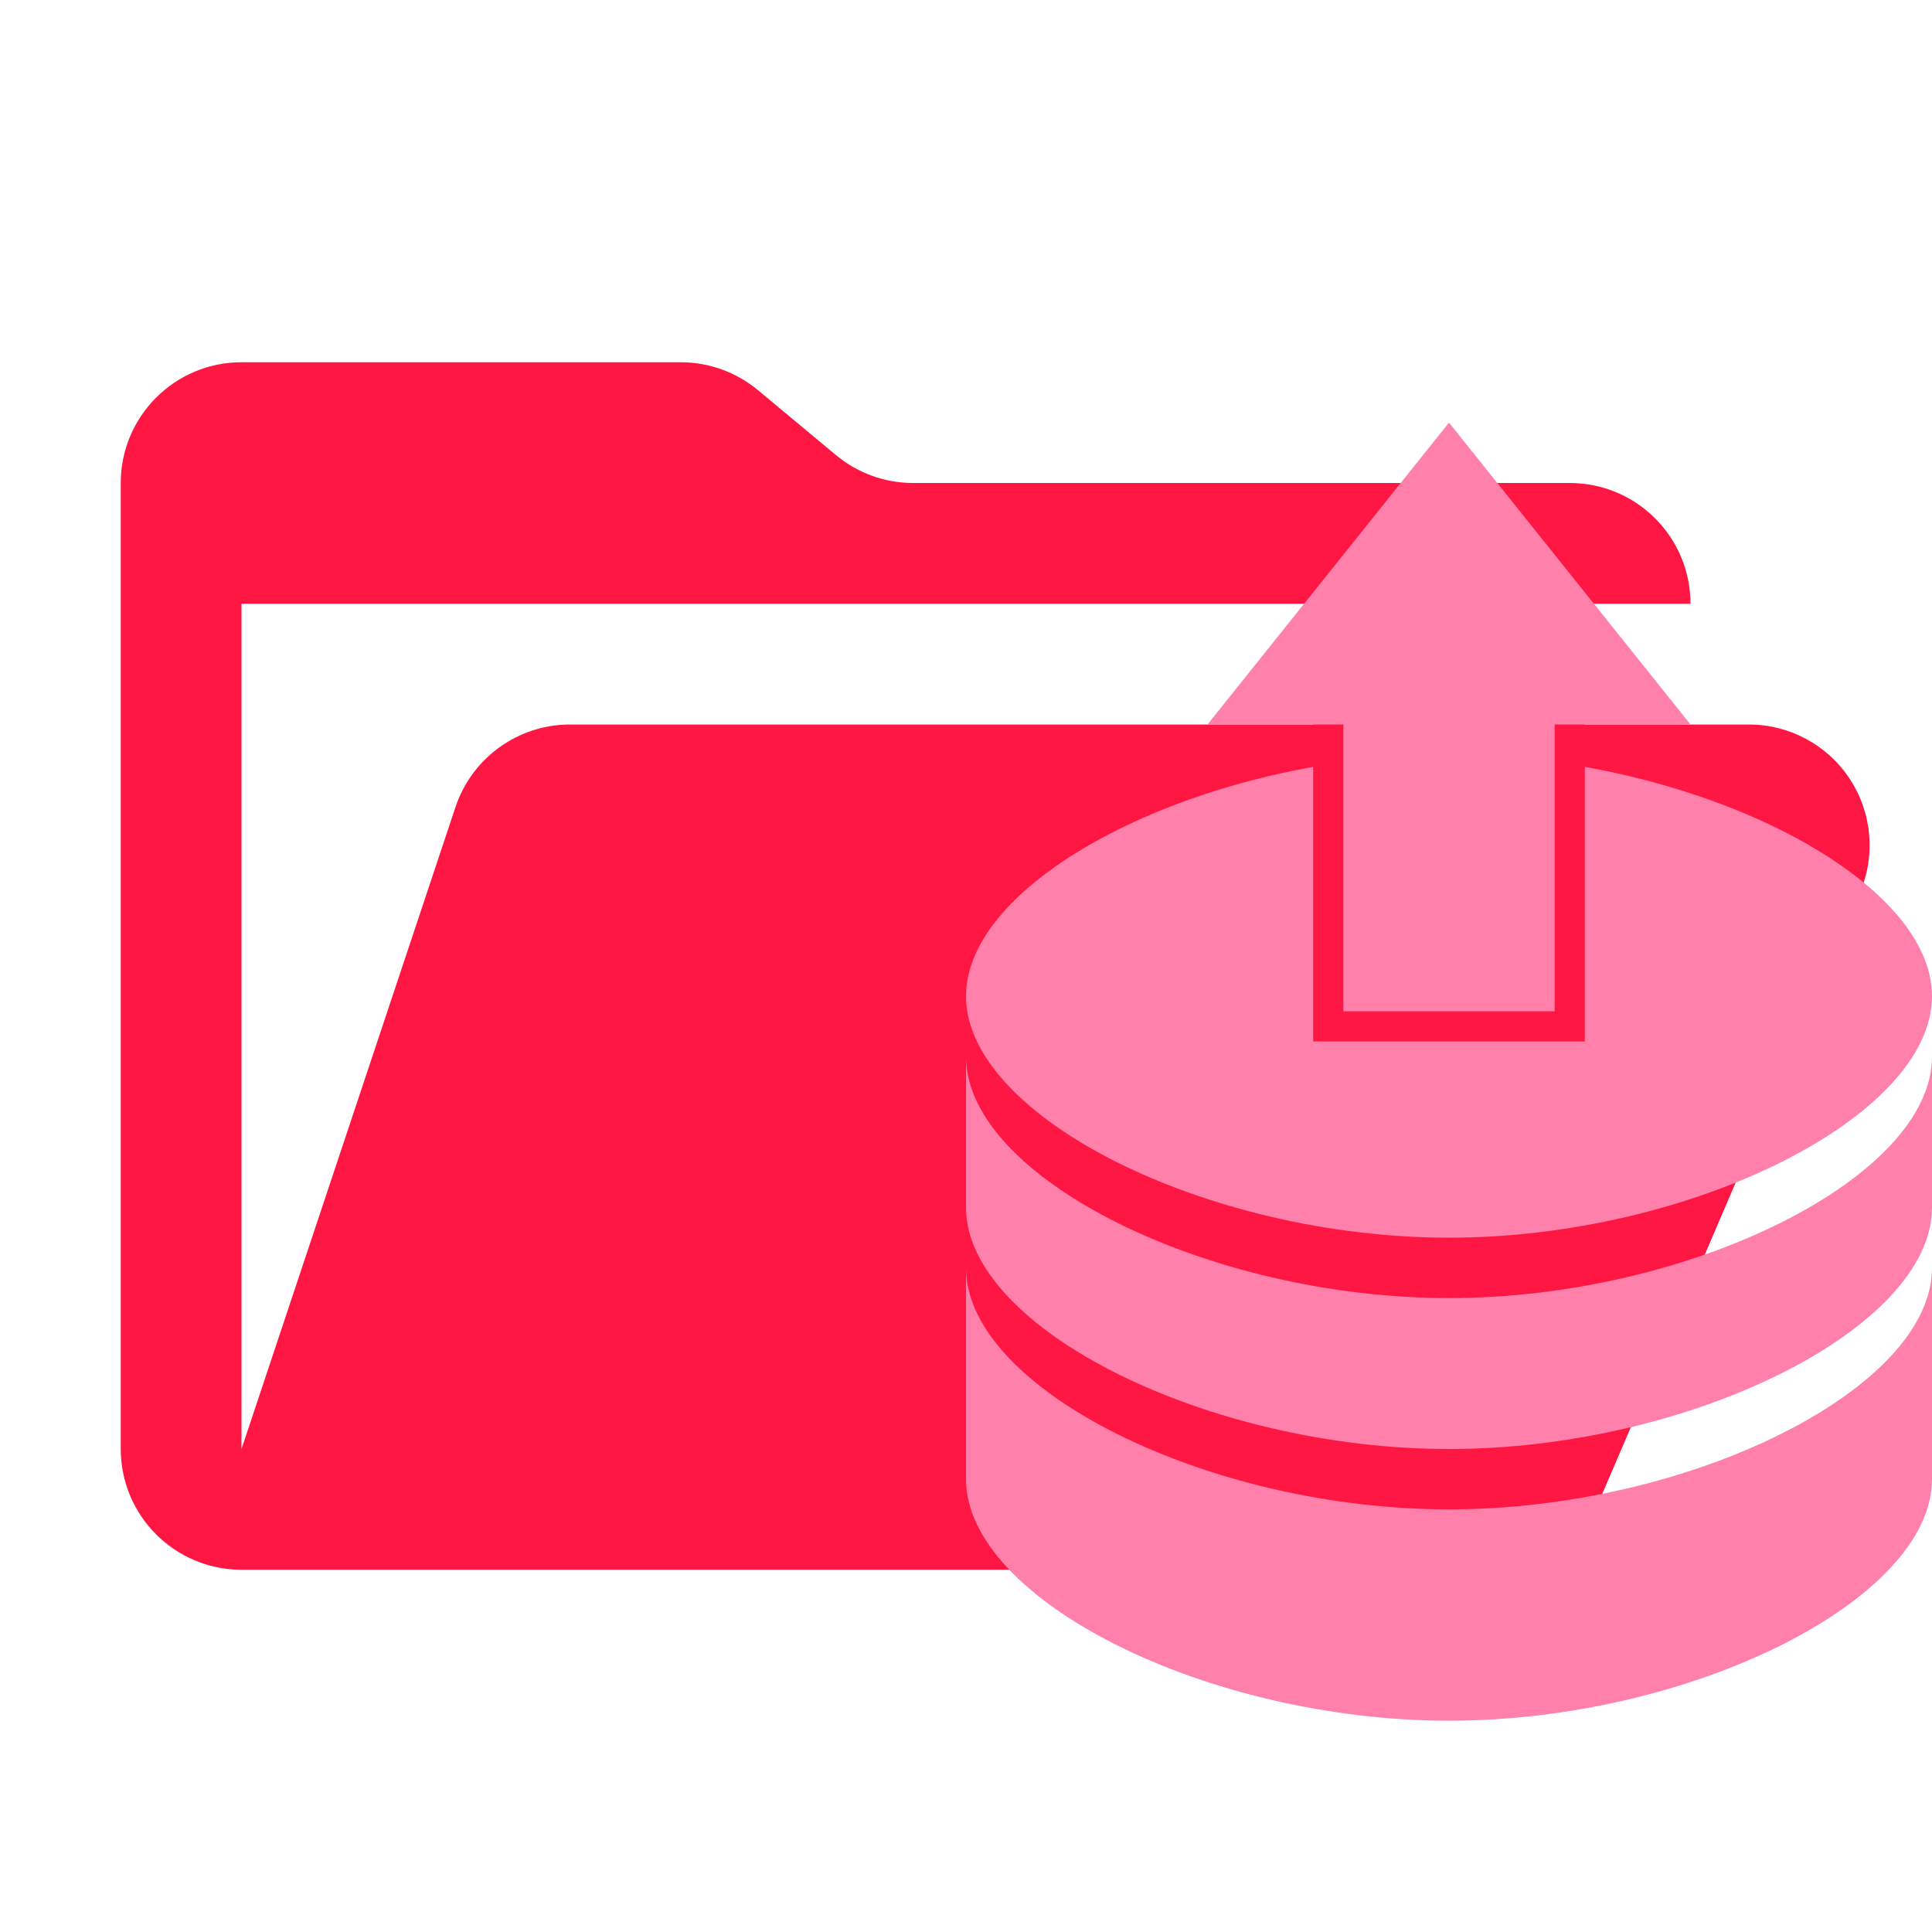
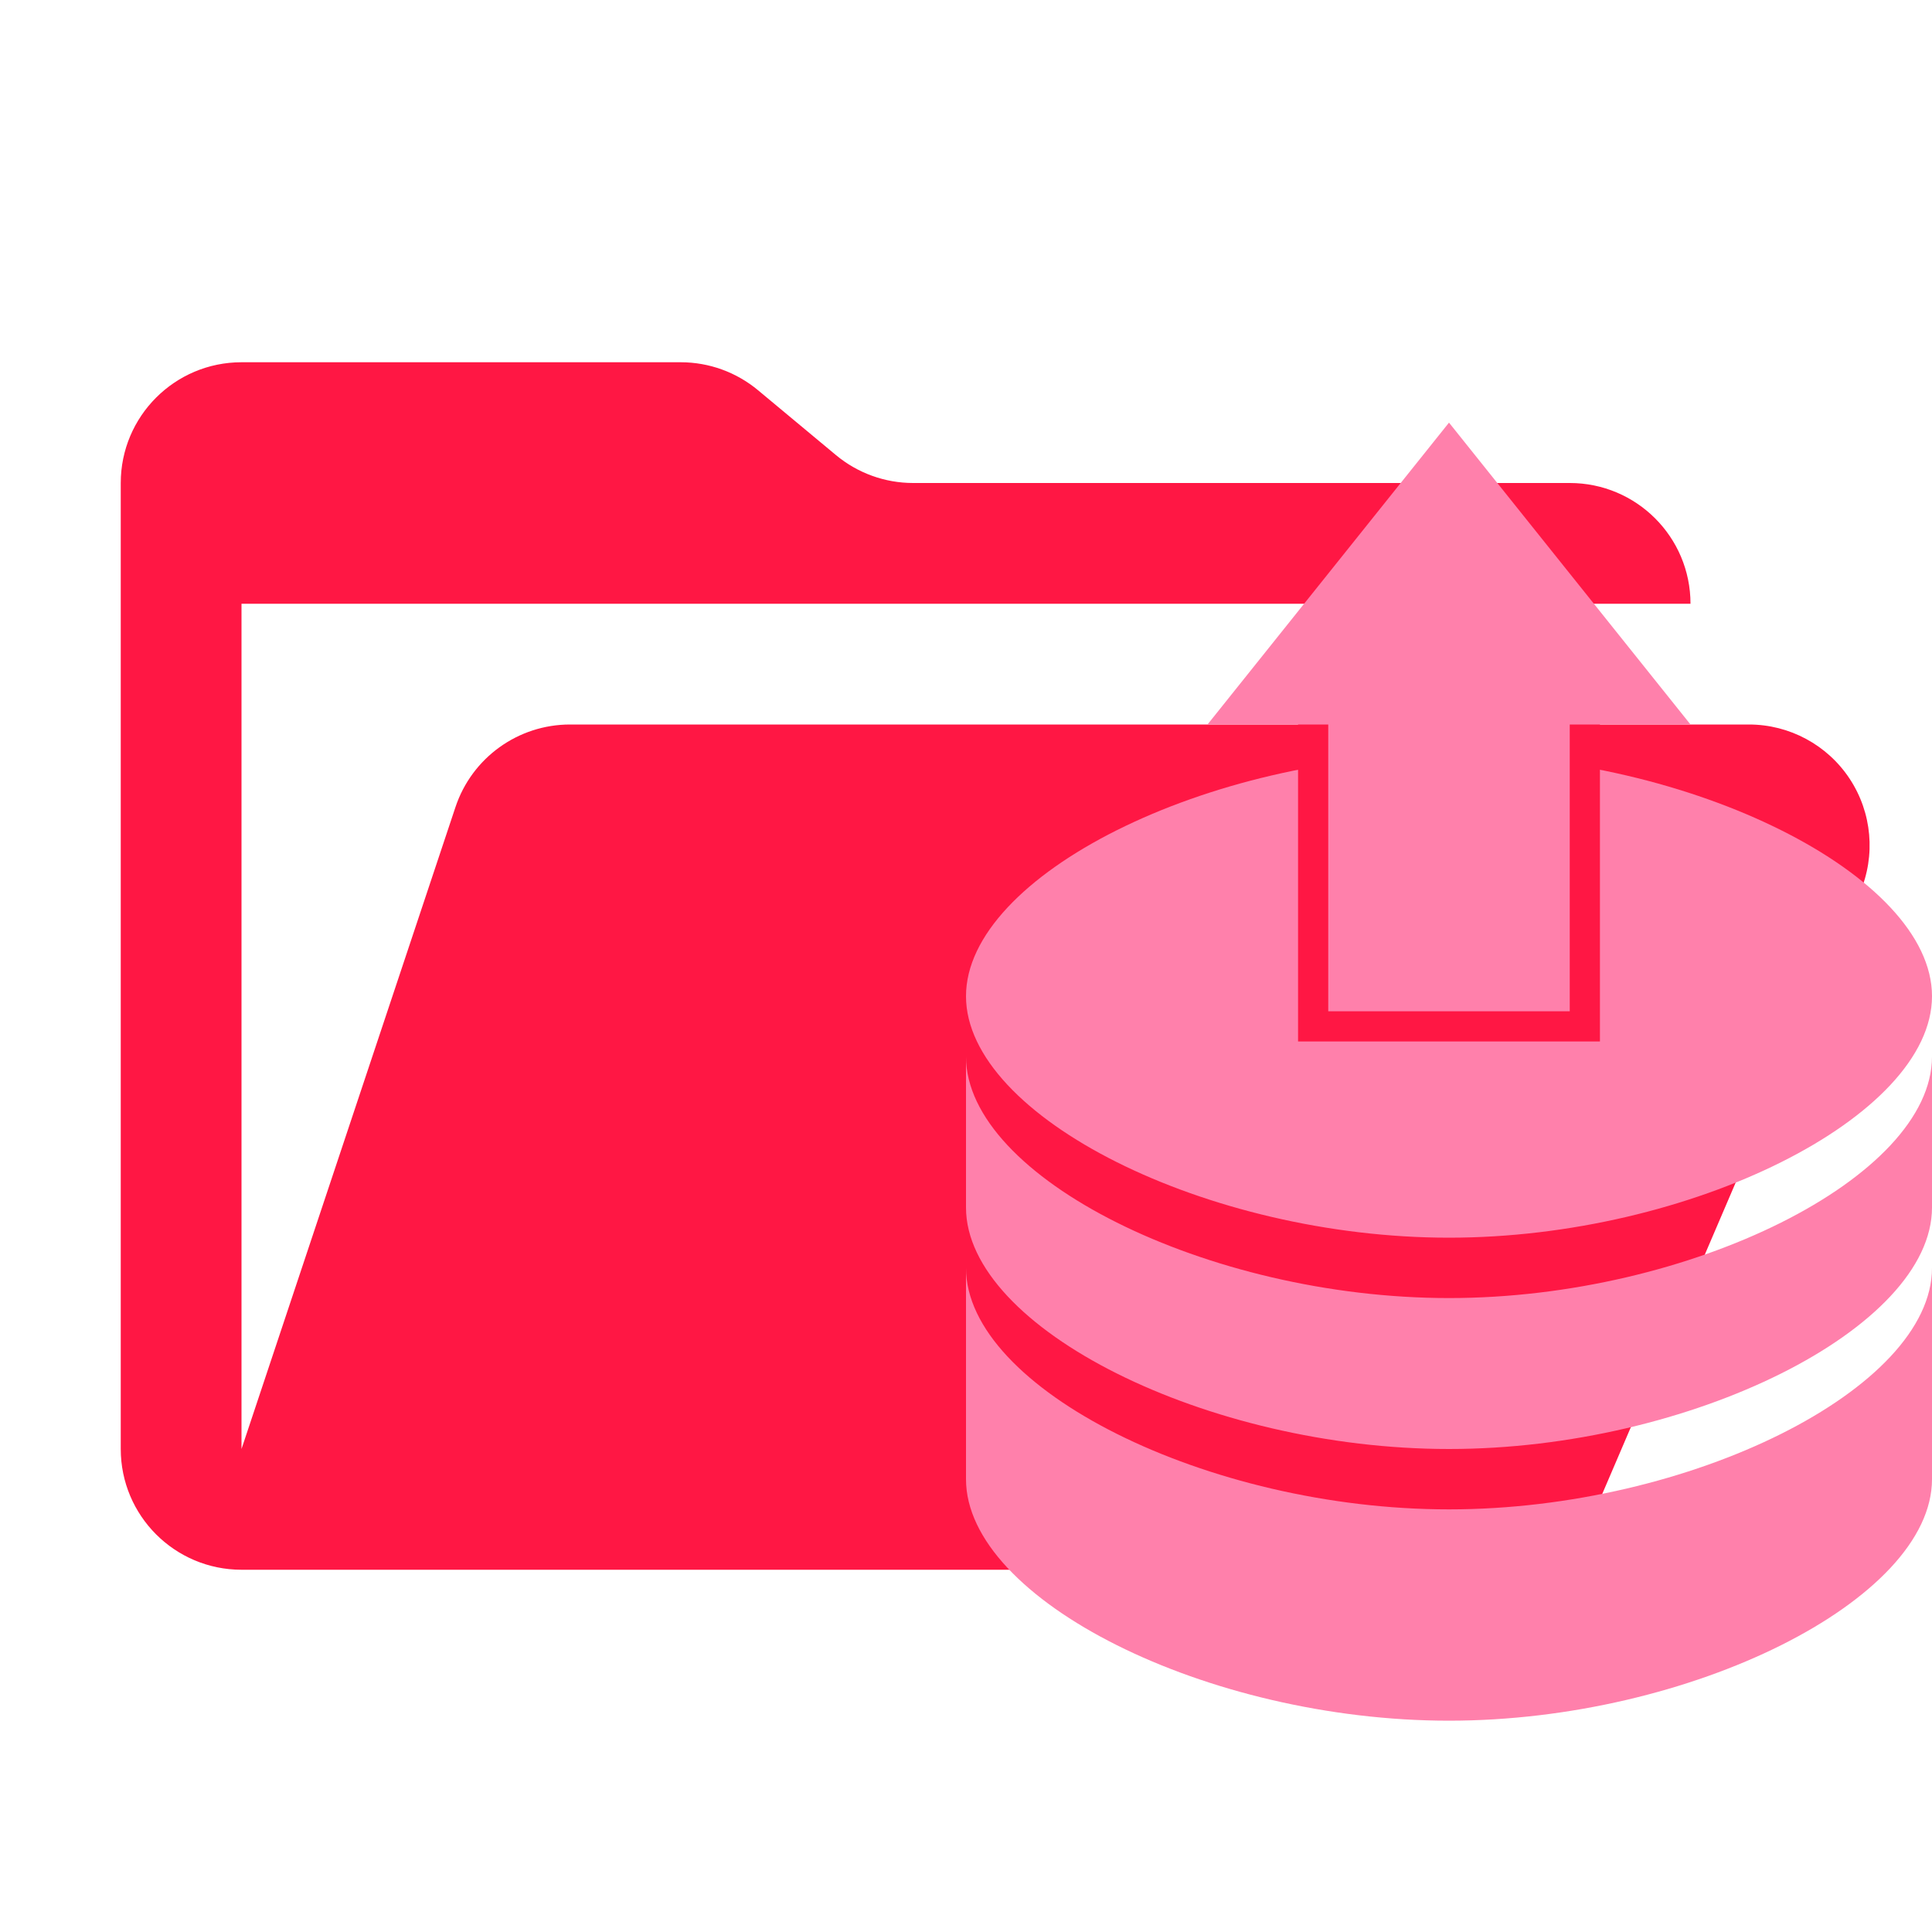
<svg xmlns="http://www.w3.org/2000/svg" viewBox="0 0 32 32">
  <path d="M28.967 12H9.442a2 2 0 0 0-1.898 1.368L4 24V10h24a2 2 0 0 0-2-2H15.124a2 2 0 0 1-1.28-.464l-1.288-1.072A2 2 0 0 0 11.276 6H4a2 2 0 0 0-2 2v16a2 2 0 0 0 2 2h22l4.805-11.212A2 2 0 0 0 28.967 12" fill="#FF1744" />
  <g fill="#FF80AB">
    <path d="M24 12.5c-4 0-8 2-8 4s4 4 8 4 8-2 8-4-4-4-8-4m-8 6V20c0 2 4 4 8 4s8-2 8-4v-2.5c0 2-4 4-8 4s-8-2-8-4m0 4v3c0 2 4 4 8 4s8-2 8-4V21c0 2-4 4-8 4s-8-2-8-4" />
-     <path d="M26 11v6h-4v-6" stroke="#FF1744" stroke-width=".5" />
+     <path d="M26.25 11v6h-4.5v-6" stroke="#FF1744" stroke-width=".5" />
    <path d="m20 12 4-5 4 5z" />
  </g>
</svg>
